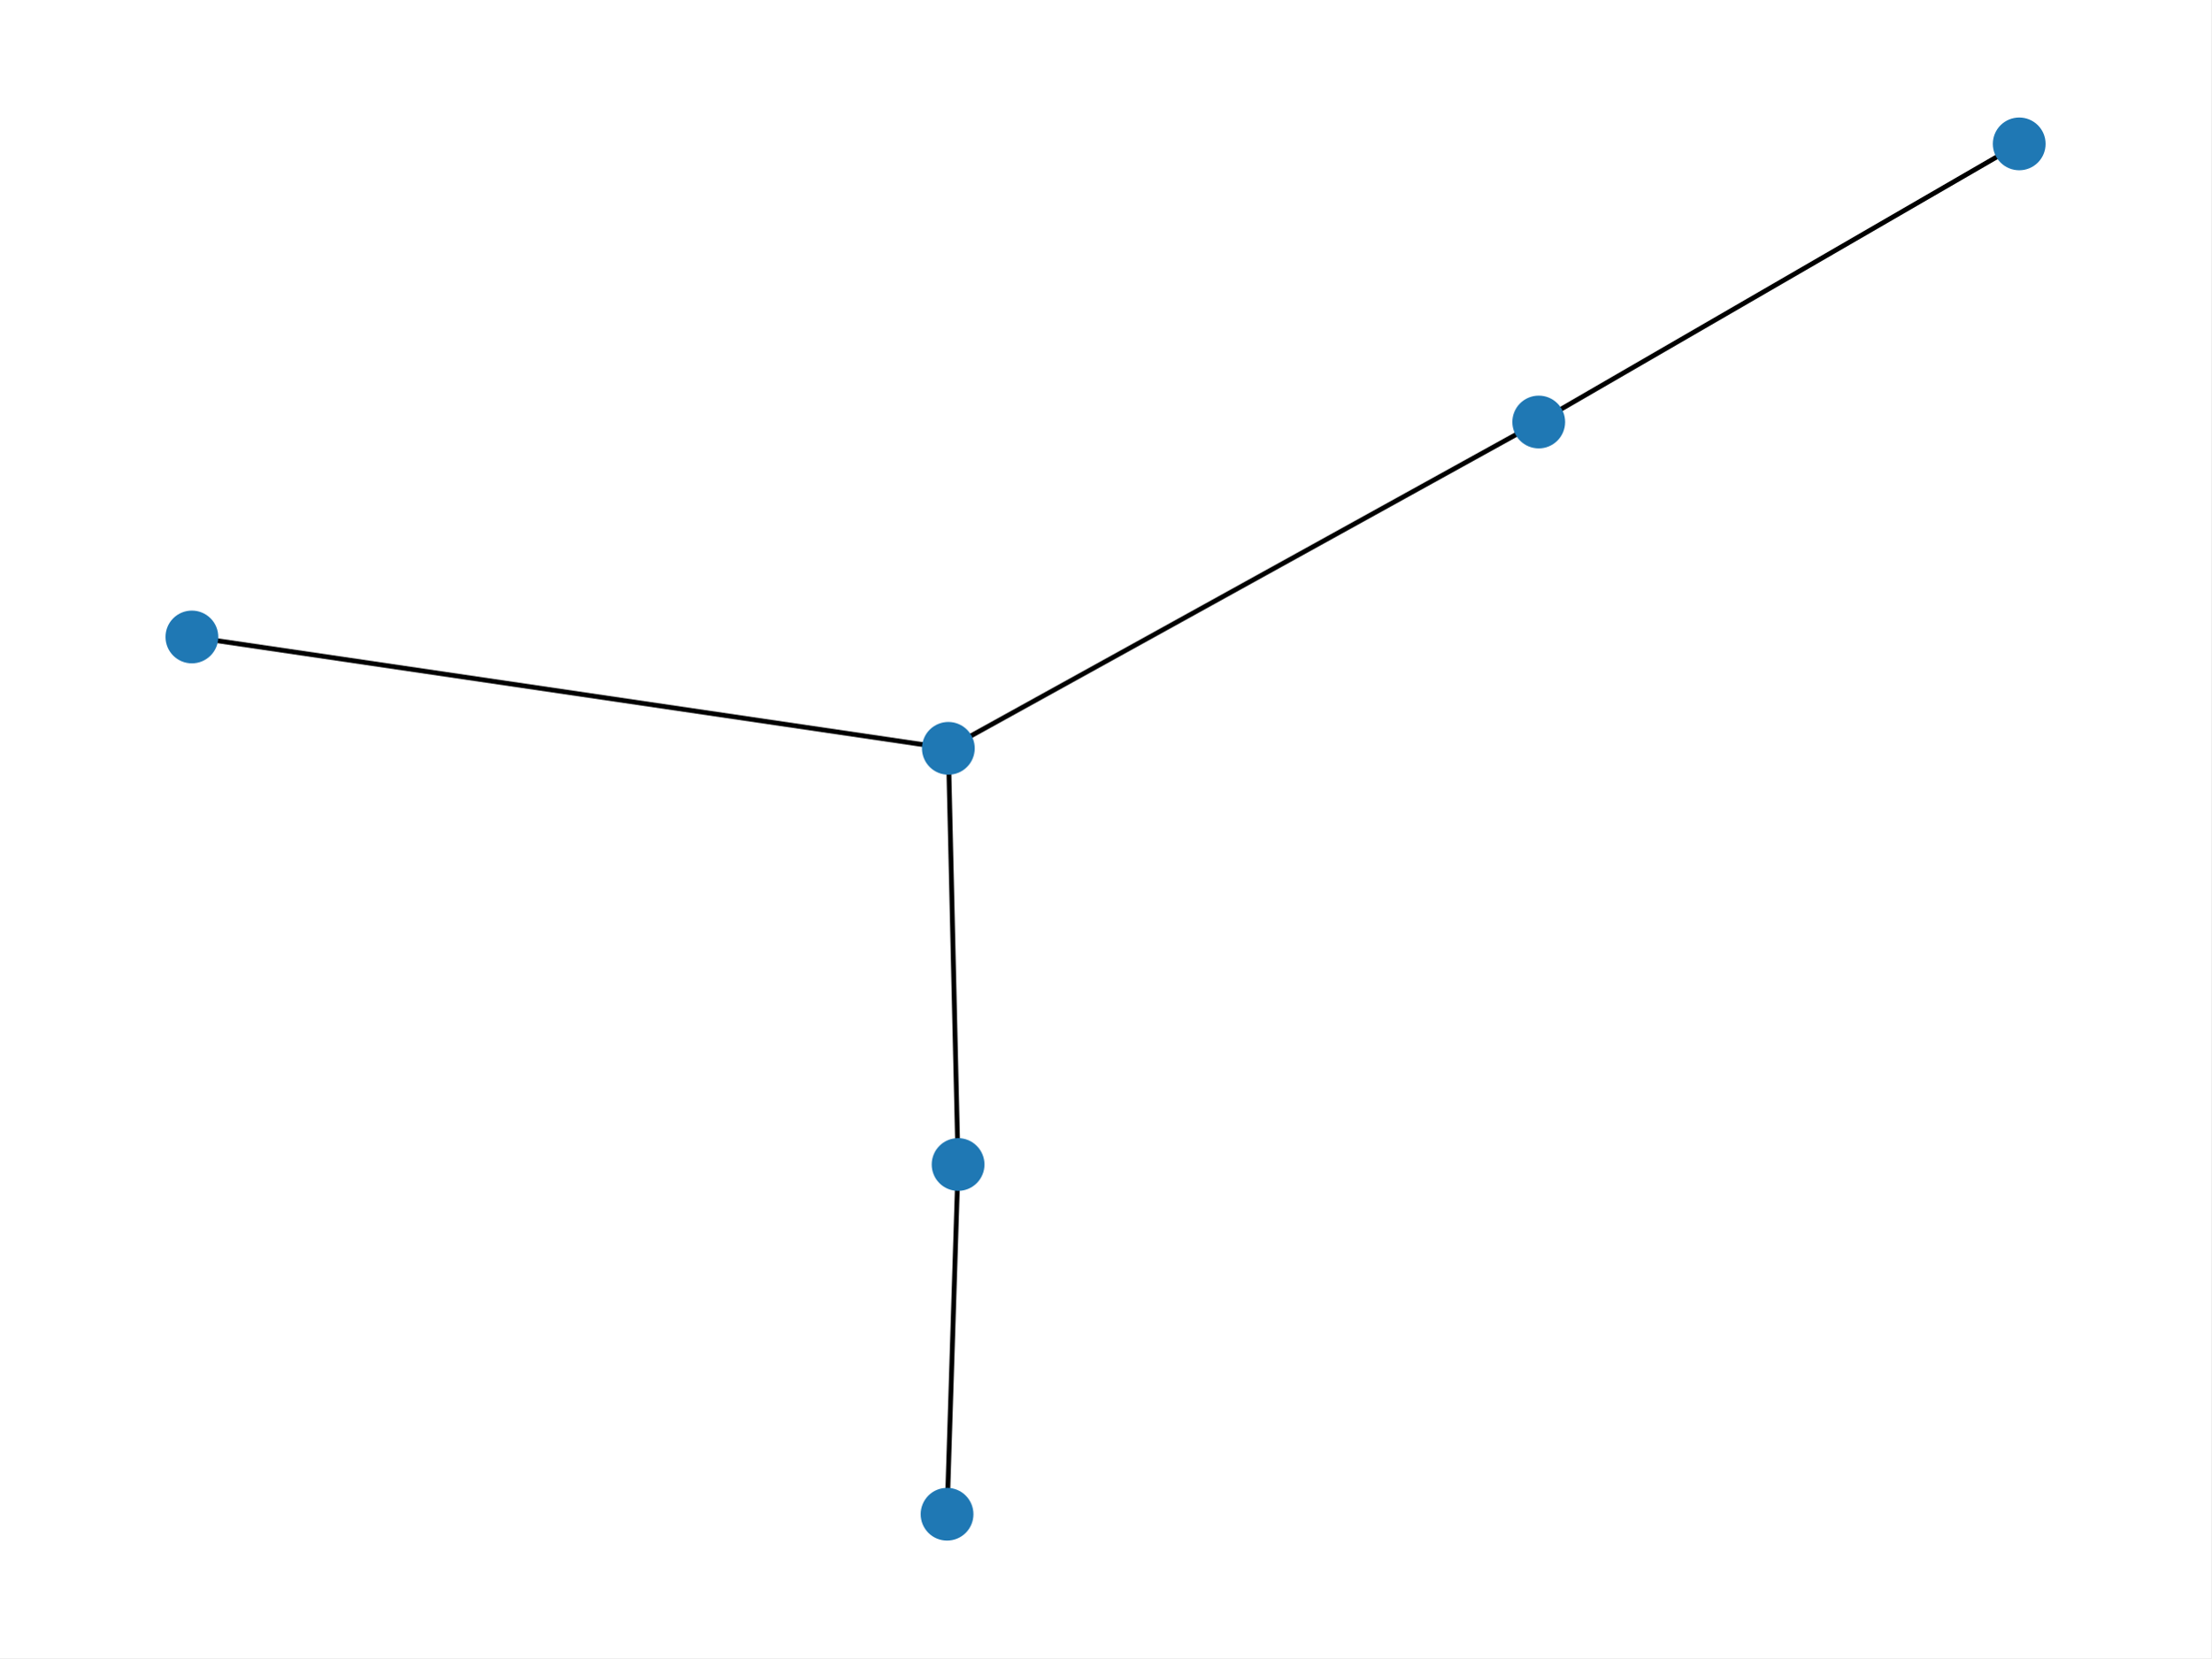
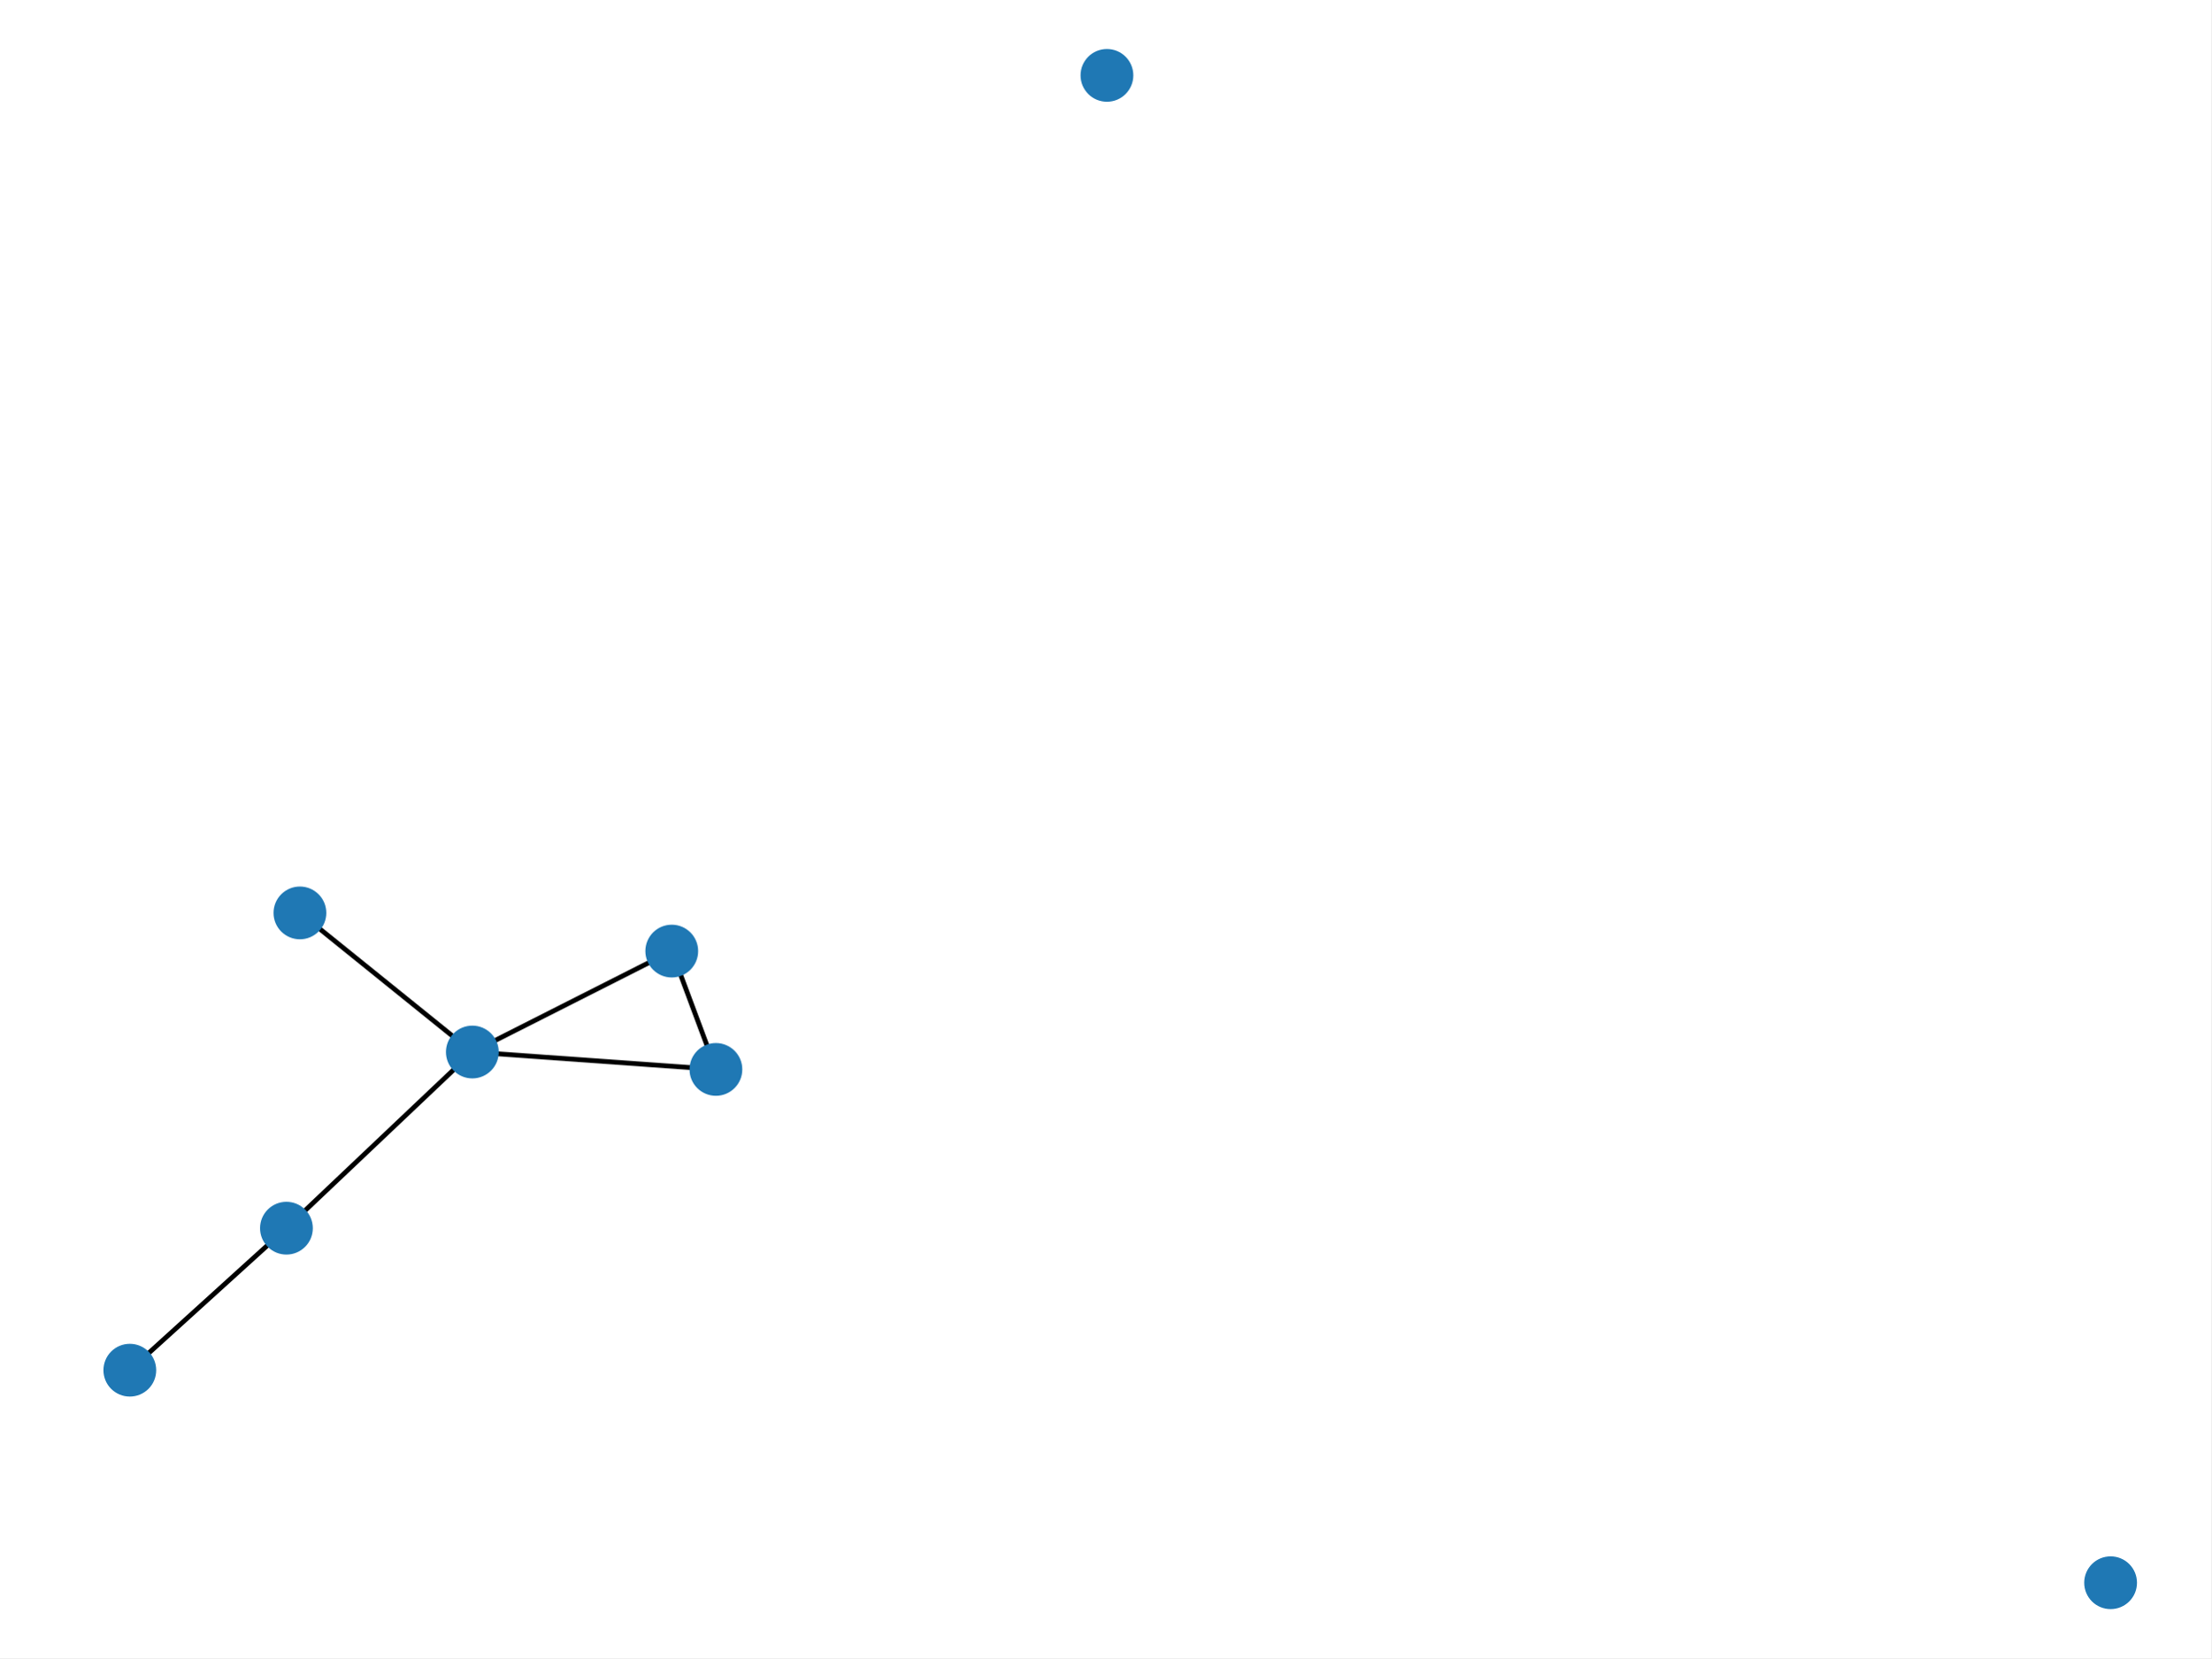
<svg xmlns="http://www.w3.org/2000/svg" xmlns:xlink="http://www.w3.org/1999/xlink" width="460.8pt" height="345.6pt" viewBox="0 0 460.8 345.6" version="1.1">
  <defs>
    <style type="text/css">*{stroke-linejoin: round; stroke-linecap: butt}</style>
  </defs>
  <g id="figure_1">
    <g id="patch_1">
      <path d="M 0 345.6  L 460.8 345.6  L 460.8 0  L 0 0  z " style="fill: #ffffff" />
    </g>
    <g id="axes_1">
      <g id="LineCollection_1">
-         <path d="M 320.679 87.958  L 197.637 155.976  " clip-path="url(#p9ab41e0d8f)" style="fill: none; stroke: #000000" />
-         <path d="M 320.679 87.958  L 420.813 29.99  " clip-path="url(#p9ab41e0d8f)" style="fill: none; stroke: #000000" />
-         <path d="M 199.667 242.719  L 197.368 315.61  " clip-path="url(#p9ab41e0d8f)" style="fill: none; stroke: #000000" />
-         <path d="M 199.667 242.719  L 197.637 155.976  " clip-path="url(#p9ab41e0d8f)" style="fill: none; stroke: #000000" />
-         <path d="M 197.637 155.976  L 39.987 132.761  " clip-path="url(#p9ab41e0d8f)" style="fill: none; stroke: #000000" />
+         <path d="M 139.995 198.236  L 149.195 222.901  " clip-path="url(#p4a4d421521)" style="fill: none; stroke: #000000" />
+         <path d="M 139.995 198.236  L 98.435 219.275  " clip-path="url(#p4a4d421521)" style="fill: none; stroke: #000000" />
+         <path d="M 149.195 222.901  L 98.435 219.275  " clip-path="url(#p4a4d421521)" style="fill: none; stroke: #000000" />
+         <path d="M 27.053 285.592  L 59.691 255.994  " clip-path="url(#p4a4d421521)" style="fill: none; stroke: #000000" />
+         <path d="M 98.435 219.275  L 62.501 190.278  " clip-path="url(#p4a4d421521)" style="fill: none; stroke: #000000" />
+         <path d="M 98.435 219.275  L 59.691 255.994  " clip-path="url(#p4a4d421521)" style="fill: none; stroke: #000000" />
      </g>
      <g id="PathCollection_1">
        <defs>
-           <path id="m31eeca2d43" d="M 0 5  C 1.326 5 2.598 4.473 3.536 3.536  C 4.473 2.598 5 1.326 5 0  C 5 -1.326 4.473 -2.598 3.536 -3.536  C 2.598 -4.473 1.326 -5 0 -5  C -1.326 -5 -2.598 -4.473 -3.536 -3.536  C -4.473 -2.598 -5 -1.326 -5 0  C -5 1.326 -4.473 2.598 -3.536 3.536  C -2.598 4.473 -1.326 5 0 5  z " style="stroke: #1f78b4" />
+           <path id="mcade14fa09" d="M 0 5  C 1.326 5 2.598 4.473 3.536 3.536  C 4.473 2.598 5 1.326 5 0  C 5 -1.326 4.473 -2.598 3.536 -3.536  C 2.598 -4.473 1.326 -5 0 -5  C -1.326 -5 -2.598 -4.473 -3.536 -3.536  C -4.473 -2.598 -5 -1.326 -5 0  C -5 1.326 -4.473 2.598 -3.536 3.536  C -2.598 4.473 -1.326 5 0 5  z " style="stroke: #1f78b4" />
        </defs>
-         <g clip-path="url(#p9ab41e0d8f)">
-           <use xlink:href="#m31eeca2d43" x="320.679" y="87.958" style="fill: #1f78b4; stroke: #1f78b4" />
-           <use xlink:href="#m31eeca2d43" x="199.667" y="242.719" style="fill: #1f78b4; stroke: #1f78b4" />
-           <use xlink:href="#m31eeca2d43" x="197.368" y="315.61" style="fill: #1f78b4; stroke: #1f78b4" />
-           <use xlink:href="#m31eeca2d43" x="197.637" y="155.976" style="fill: #1f78b4; stroke: #1f78b4" />
-           <use xlink:href="#m31eeca2d43" x="39.987" y="132.761" style="fill: #1f78b4; stroke: #1f78b4" />
-           <use xlink:href="#m31eeca2d43" x="420.813" y="29.99" style="fill: #1f78b4; stroke: #1f78b4" />
+         <g clip-path="url(#p4a4d421521)">
+           <use xlink:href="#mcade14fa09" x="439.855" y="329.891" style="fill: #1f78b4; stroke: #1f78b4" />
+           <use xlink:href="#mcade14fa09" x="139.995" y="198.236" style="fill: #1f78b4; stroke: #1f78b4" />
+           <use xlink:href="#mcade14fa09" x="149.195" y="222.901" style="fill: #1f78b4; stroke: #1f78b4" />
+           <use xlink:href="#mcade14fa09" x="27.053" y="285.592" style="fill: #1f78b4; stroke: #1f78b4" />
+           <use xlink:href="#mcade14fa09" x="98.435" y="219.275" style="fill: #1f78b4; stroke: #1f78b4" />
+           <use xlink:href="#mcade14fa09" x="62.501" y="190.278" style="fill: #1f78b4; stroke: #1f78b4" />
+           <use xlink:href="#mcade14fa09" x="59.691" y="255.994" style="fill: #1f78b4; stroke: #1f78b4" />
+           <use xlink:href="#mcade14fa09" x="230.688" y="15.709" style="fill: #1f78b4; stroke: #1f78b4" />
        </g>
      </g>
    </g>
  </g>
  <defs>
-     <clipPath id="p9ab41e0d8f">
+     <clipPath id="p4a4d421521">
      <rect x="0" y="0" width="460.8" height="345.6" />
    </clipPath>
  </defs>
</svg>
